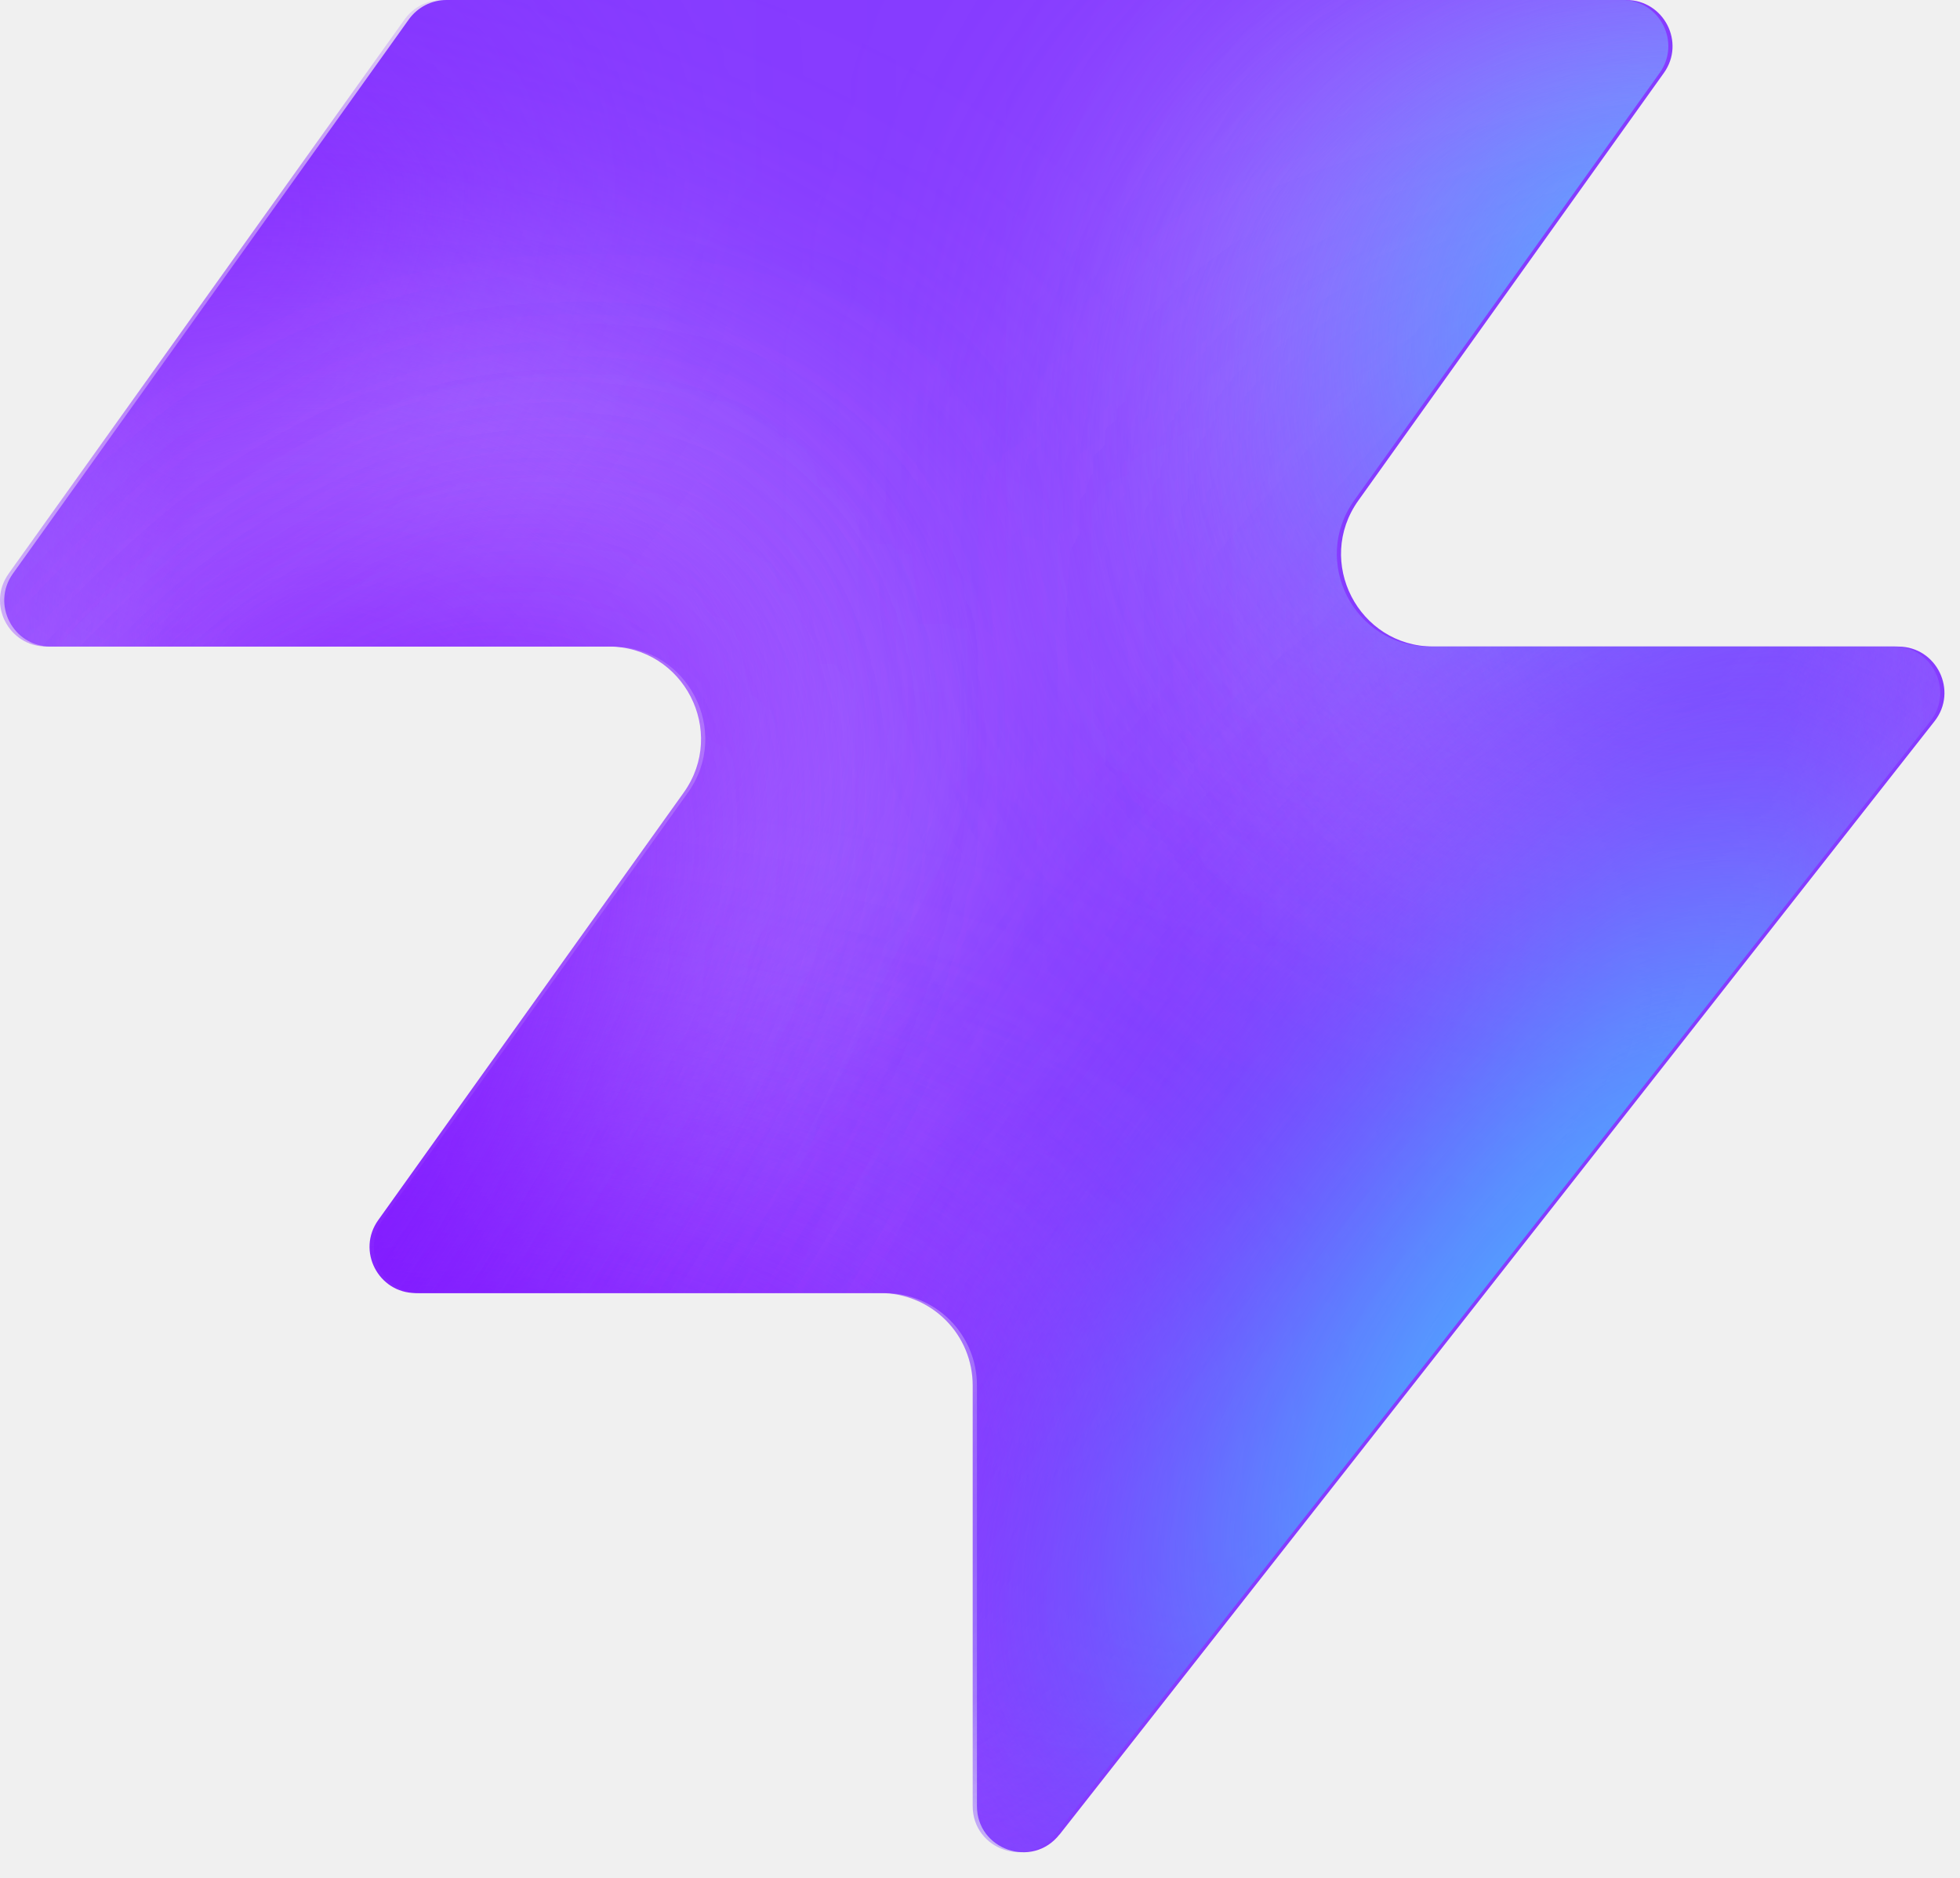
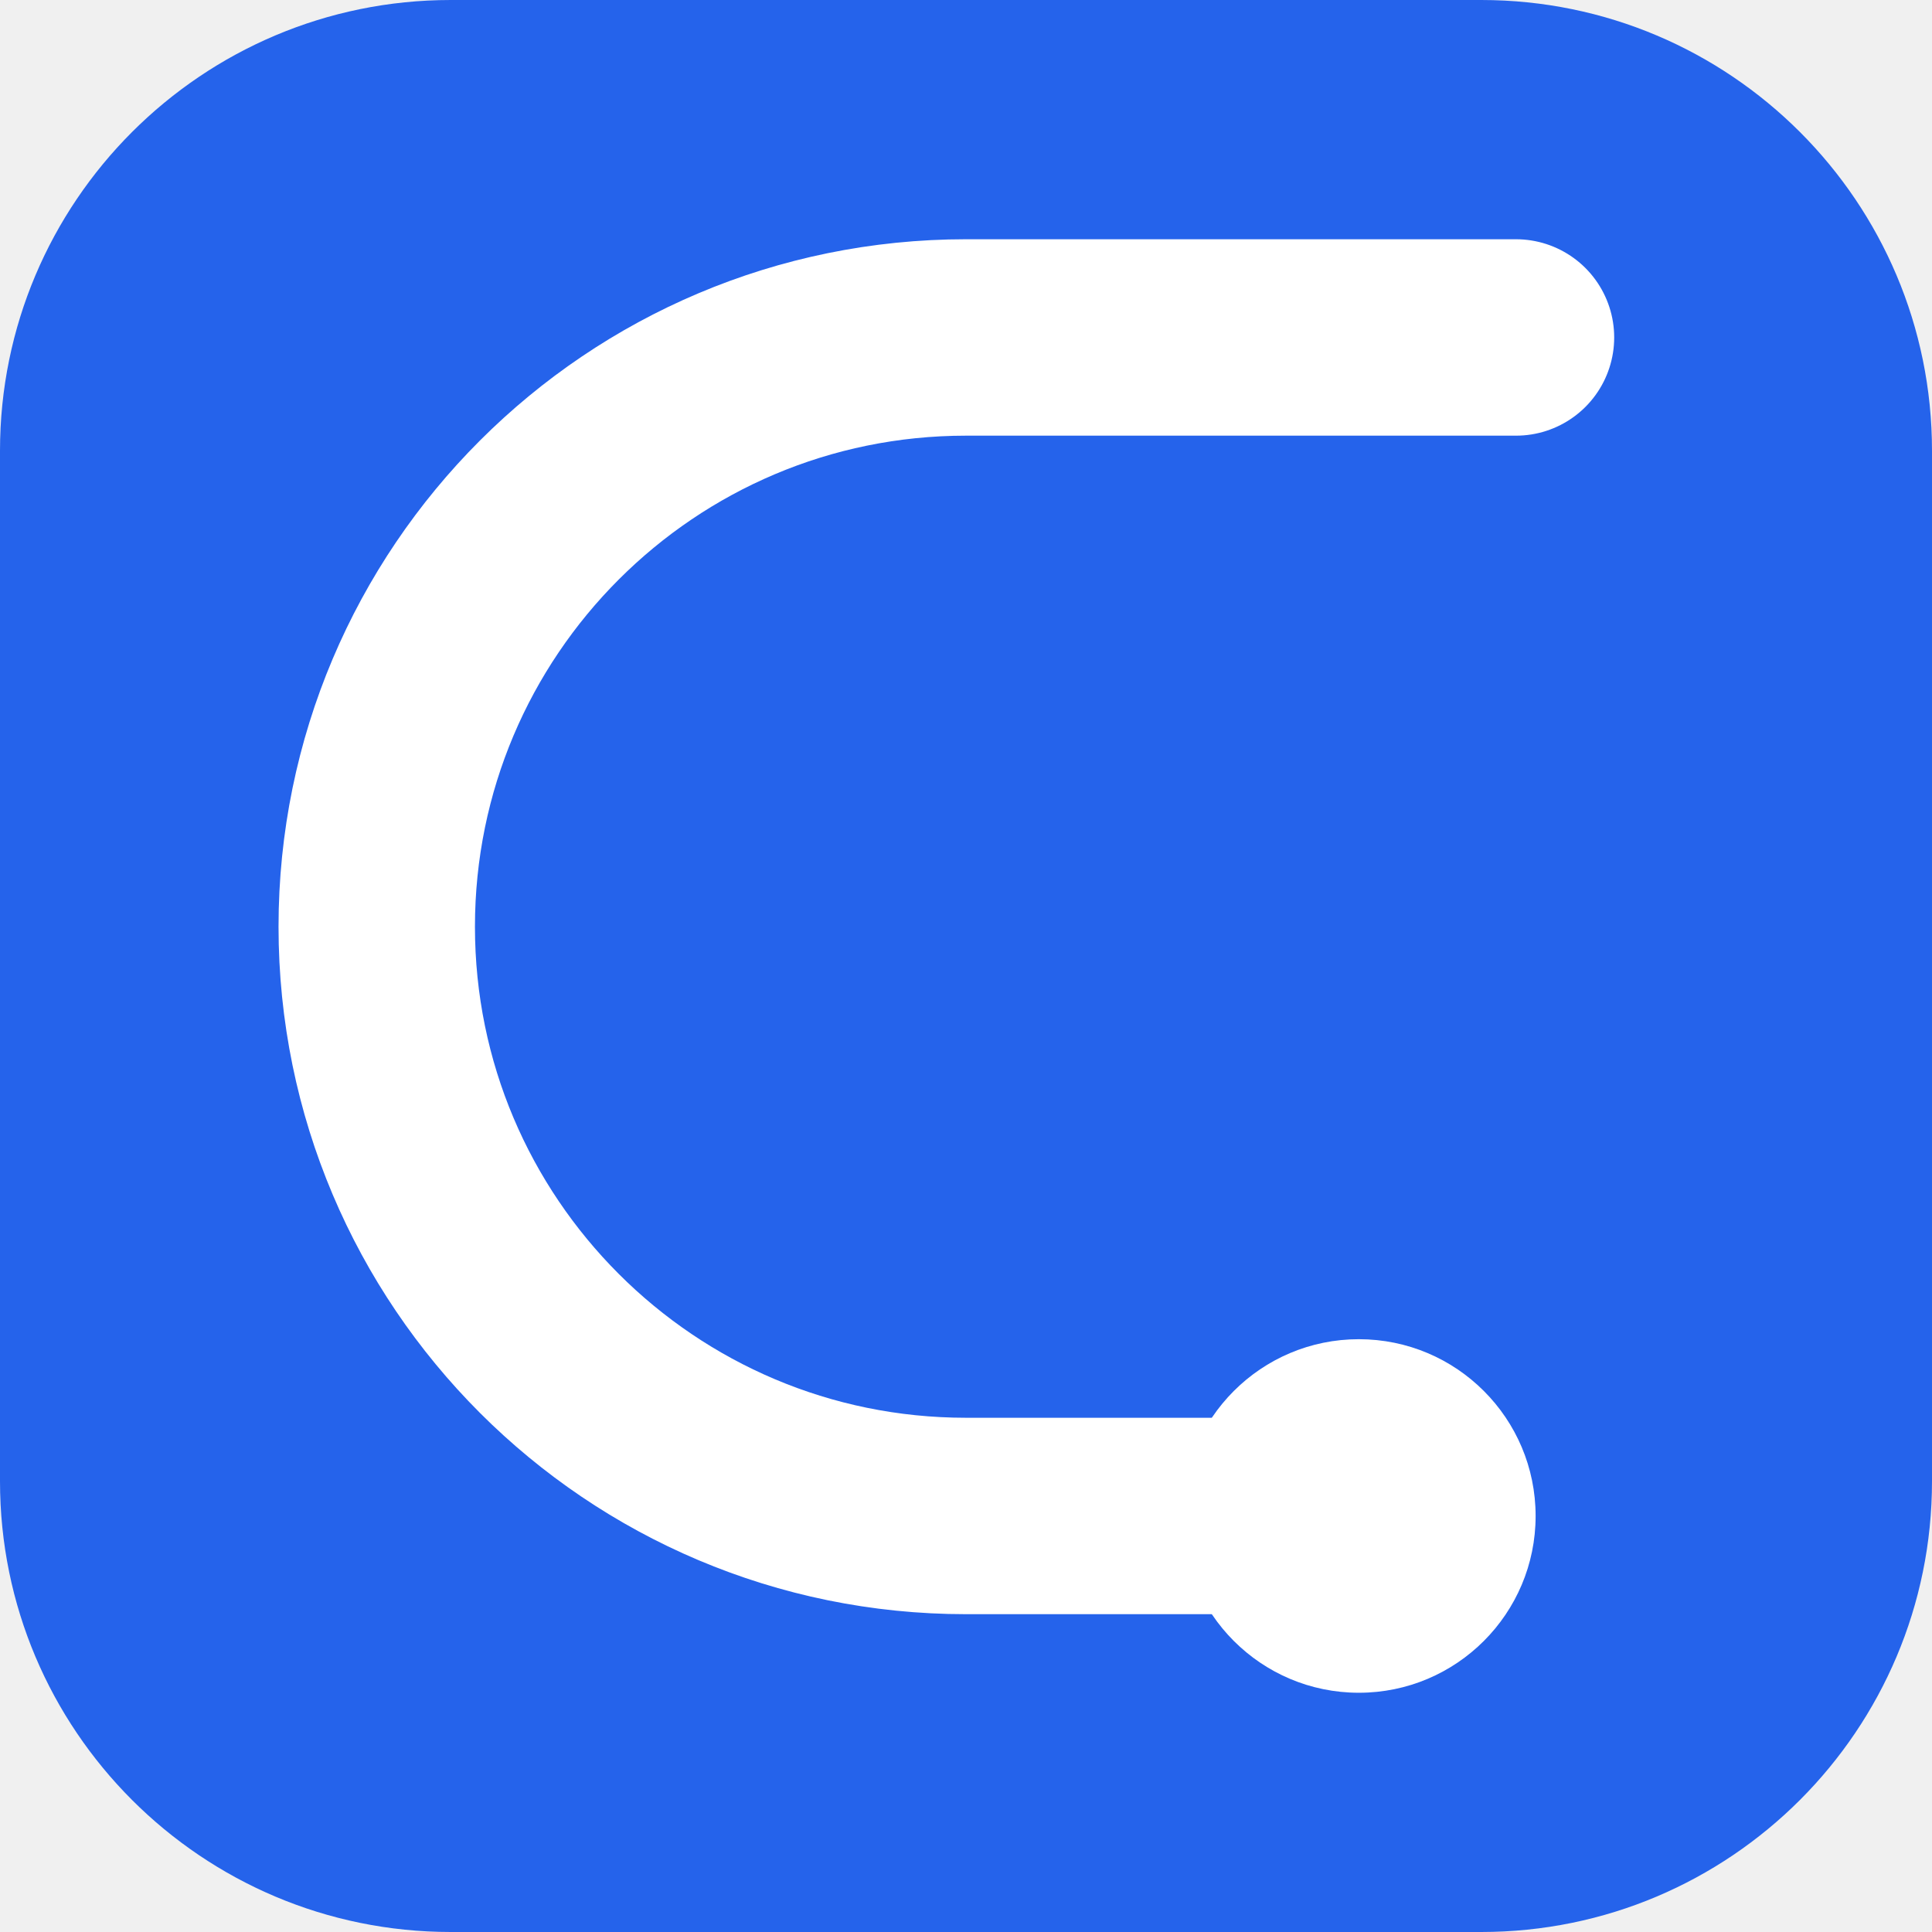
- <svg xmlns="http://www.w3.org/2000/svg" width="48" height="46" fill="none" viewBox="0 0 48 46">
-   <path fill="#863bff" d="M25.946 44.938c-.664.845-2.021.375-2.021-.698V33.937a2.26 2.26 0 0 0-2.262-2.262H10.287c-.92 0-1.456-1.04-.92-1.788l7.48-10.471c1.07-1.497 0-3.578-1.842-3.578H1.237c-.92 0-1.456-1.04-.92-1.788L10.013.474c.214-.297.556-.474.92-.474h28.894c.92 0 1.456 1.04.92 1.788l-7.48 10.471c-1.07 1.498 0 3.579 1.842 3.579h11.377c.943 0 1.473 1.088.89 1.83L25.947 44.94z" style="fill:#863bff;fill:color(display-p3 .525 .23 1);fill-opacity:1" />
-   <mask id="a" width="48" height="46" x="0" y="0" maskUnits="userSpaceOnUse" style="mask-type:alpha">
-     <path fill="#000" d="M25.842 44.938c-.664.844-2.021.375-2.021-.698V33.937a2.26 2.26 0 0 0-2.262-2.262H10.183c-.92 0-1.456-1.04-.92-1.788l7.48-10.471c1.07-1.498 0-3.579-1.842-3.579H1.133c-.92 0-1.456-1.04-.92-1.787L9.91.473c.214-.297.556-.474.92-.474h28.894c.92 0 1.456 1.04.92 1.788l-7.48 10.471c-1.07 1.498 0 3.578 1.842 3.578h11.377c.943 0 1.473 1.088.89 1.832L25.843 44.94z" style="fill:#000;fill-opacity:1" />
-   </mask>
-   <g mask="url(#a)">
-     <g filter="url(#b)">
-       <ellipse cx="5.508" cy="14.704" fill="#ede6ff" rx="5.508" ry="14.704" style="fill:#ede6ff;fill:color(display-p3 .927 .903 1);fill-opacity:1" transform="matrix(.00324 1 1 -.00324 -4.47 31.516)" />
-     </g>
-     <g filter="url(#c)">
-       <ellipse cx="10.399" cy="29.851" fill="#ede6ff" rx="10.399" ry="29.851" style="fill:#ede6ff;fill:color(display-p3 .927 .903 1);fill-opacity:1" transform="matrix(.00324 1 1 -.00324 -39.328 7.883)" />
-     </g>
-     <g filter="url(#d)">
-       <ellipse cx="5.508" cy="30.487" fill="#7e14ff" rx="5.508" ry="30.487" style="fill:#7e14ff;fill:color(display-p3 .492 .077 1);fill-opacity:1" transform="rotate(89.814 -25.913 -14.639)scale(1 -1)" />
-     </g>
-     <g filter="url(#e)">
-       <ellipse cx="5.508" cy="30.599" fill="#7e14ff" rx="5.508" ry="30.599" style="fill:#7e14ff;fill:color(display-p3 .492 .077 1);fill-opacity:1" transform="rotate(89.814 -32.644 -3.334)scale(1 -1)" />
-     </g>
-     <g filter="url(#f)">
-       <ellipse cx="5.508" cy="30.599" fill="#7e14ff" rx="5.508" ry="30.599" style="fill:#7e14ff;fill:color(display-p3 .492 .077 1);fill-opacity:1" transform="matrix(.00324 1 1 -.00324 -34.34 30.47)" />
-     </g>
-     <g filter="url(#g)">
-       <ellipse cx="14.072" cy="22.078" fill="#ede6ff" rx="14.072" ry="22.078" style="fill:#ede6ff;fill:color(display-p3 .927 .903 1);fill-opacity:1" transform="rotate(93.35 24.506 48.493)scale(-1 1)" />
-     </g>
-     <g filter="url(#h)">
-       <ellipse cx="3.47" cy="21.501" fill="#7e14ff" rx="3.47" ry="21.501" style="fill:#7e14ff;fill:color(display-p3 .492 .077 1);fill-opacity:1" transform="rotate(89.009 28.708 47.59)scale(-1 1)" />
-     </g>
-     <g filter="url(#i)">
-       <ellipse cx="3.47" cy="21.501" fill="#7e14ff" rx="3.47" ry="21.501" style="fill:#7e14ff;fill:color(display-p3 .492 .077 1);fill-opacity:1" transform="rotate(89.009 28.708 47.59)scale(-1 1)" />
-     </g>
-     <g filter="url(#j)">
-       <ellipse cx=".387" cy="8.972" fill="#7e14ff" rx="4.407" ry="29.108" style="fill:#7e14ff;fill:color(display-p3 .492 .077 1);fill-opacity:1" transform="rotate(39.51 .387 8.972)" />
-     </g>
-     <g filter="url(#k)">
-       <ellipse cx="47.523" cy="-6.092" fill="#7e14ff" rx="4.407" ry="29.108" style="fill:#7e14ff;fill:color(display-p3 .492 .077 1);fill-opacity:1" transform="rotate(37.892 47.523 -6.092)" />
-     </g>
-     <g filter="url(#l)">
-       <ellipse cx="41.412" cy="6.333" fill="#47bfff" rx="5.971" ry="9.665" style="fill:#47bfff;fill:color(display-p3 .28 .748 1);fill-opacity:1" transform="rotate(37.892 41.412 6.333)" />
-     </g>
-     <g filter="url(#m)">
-       <ellipse cx="-1.879" cy="38.332" fill="#7e14ff" rx="4.407" ry="29.108" style="fill:#7e14ff;fill:color(display-p3 .492 .077 1);fill-opacity:1" transform="rotate(37.892 -1.88 38.332)" />
-     </g>
-     <g filter="url(#n)">
-       <ellipse cx="-1.879" cy="38.332" fill="#7e14ff" rx="4.407" ry="29.108" style="fill:#7e14ff;fill:color(display-p3 .492 .077 1);fill-opacity:1" transform="rotate(37.892 -1.88 38.332)" />
-     </g>
-     <g filter="url(#o)">
-       <ellipse cx="35.651" cy="29.907" fill="#7e14ff" rx="4.407" ry="29.108" style="fill:#7e14ff;fill:color(display-p3 .492 .077 1);fill-opacity:1" transform="rotate(37.892 35.651 29.907)" />
-     </g>
-     <g filter="url(#p)">
-       <ellipse cx="38.418" cy="32.4" fill="#47bfff" rx="5.971" ry="15.297" style="fill:#47bfff;fill:color(display-p3 .28 .748 1);fill-opacity:1" transform="rotate(37.892 38.418 32.4)" />
-     </g>
+ <svg xmlns="http://www.w3.org/2000/svg" viewBox="0 0 120 120" width="120" height="120">
+   <rect width="120" height="120" rx="28" fill="#2563eb" />
+   <g transform="translate(60 60) scale(1.22) translate(-60 -62)" fill="none">
+     <path d="M88 30H60A30 30 0 0 0 60 90H80" stroke="#ffffff" stroke-width="10" stroke-linecap="round" stroke-linejoin="round" />
+     <circle cx="80" cy="90" r="9" fill="#ffffff" />
  </g>
-   <defs>
-     <filter id="b" width="60.045" height="41.654" x="-19.77" y="16.149" color-interpolation-filters="sRGB" filterUnits="userSpaceOnUse">
-       <feFlood flood-opacity="0" result="BackgroundImageFix" />
-       <feBlend in="SourceGraphic" in2="BackgroundImageFix" result="shape" />
-       <feGaussianBlur result="effect1_foregroundBlur_2002_17158" stdDeviation="7.659" />
-     </filter>
-     <filter id="c" width="90.34" height="51.437" x="-54.613" y="-7.533" color-interpolation-filters="sRGB" filterUnits="userSpaceOnUse">
-       <feFlood flood-opacity="0" result="BackgroundImageFix" />
-       <feBlend in="SourceGraphic" in2="BackgroundImageFix" result="shape" />
-       <feGaussianBlur result="effect1_foregroundBlur_2002_17158" stdDeviation="7.659" />
-     </filter>
-     <filter id="d" width="79.355" height="29.4" x="-49.64" y="2.03" color-interpolation-filters="sRGB" filterUnits="userSpaceOnUse">
-       <feFlood flood-opacity="0" result="BackgroundImageFix" />
-       <feBlend in="SourceGraphic" in2="BackgroundImageFix" result="shape" />
-       <feGaussianBlur result="effect1_foregroundBlur_2002_17158" stdDeviation="4.596" />
-     </filter>
-     <filter id="e" width="79.579" height="29.4" x="-45.045" y="20.029" color-interpolation-filters="sRGB" filterUnits="userSpaceOnUse">
-       <feFlood flood-opacity="0" result="BackgroundImageFix" />
-       <feBlend in="SourceGraphic" in2="BackgroundImageFix" result="shape" />
-       <feGaussianBlur result="effect1_foregroundBlur_2002_17158" stdDeviation="4.596" />
-     </filter>
-     <filter id="f" width="79.579" height="29.4" x="-43.513" y="21.178" color-interpolation-filters="sRGB" filterUnits="userSpaceOnUse">
-       <feFlood flood-opacity="0" result="BackgroundImageFix" />
-       <feBlend in="SourceGraphic" in2="BackgroundImageFix" result="shape" />
-       <feGaussianBlur result="effect1_foregroundBlur_2002_17158" stdDeviation="4.596" />
-     </filter>
-     <filter id="g" width="74.749" height="58.852" x="15.756" y="-17.901" color-interpolation-filters="sRGB" filterUnits="userSpaceOnUse">
-       <feFlood flood-opacity="0" result="BackgroundImageFix" />
-       <feBlend in="SourceGraphic" in2="BackgroundImageFix" result="shape" />
-       <feGaussianBlur result="effect1_foregroundBlur_2002_17158" stdDeviation="7.659" />
-     </filter>
-     <filter id="h" width="61.377" height="25.362" x="23.548" y="2.284" color-interpolation-filters="sRGB" filterUnits="userSpaceOnUse">
-       <feFlood flood-opacity="0" result="BackgroundImageFix" />
-       <feBlend in="SourceGraphic" in2="BackgroundImageFix" result="shape" />
-       <feGaussianBlur result="effect1_foregroundBlur_2002_17158" stdDeviation="4.596" />
-     </filter>
-     <filter id="i" width="61.377" height="25.362" x="23.548" y="2.284" color-interpolation-filters="sRGB" filterUnits="userSpaceOnUse">
-       <feFlood flood-opacity="0" result="BackgroundImageFix" />
-       <feBlend in="SourceGraphic" in2="BackgroundImageFix" result="shape" />
-       <feGaussianBlur result="effect1_foregroundBlur_2002_17158" stdDeviation="4.596" />
-     </filter>
-     <filter id="j" width="56.045" height="63.649" x="-27.636" y="-22.853" color-interpolation-filters="sRGB" filterUnits="userSpaceOnUse">
-       <feFlood flood-opacity="0" result="BackgroundImageFix" />
-       <feBlend in="SourceGraphic" in2="BackgroundImageFix" result="shape" />
-       <feGaussianBlur result="effect1_foregroundBlur_2002_17158" stdDeviation="4.596" />
-     </filter>
-     <filter id="k" width="54.814" height="64.646" x="20.116" y="-38.415" color-interpolation-filters="sRGB" filterUnits="userSpaceOnUse">
-       <feFlood flood-opacity="0" result="BackgroundImageFix" />
-       <feBlend in="SourceGraphic" in2="BackgroundImageFix" result="shape" />
-       <feGaussianBlur result="effect1_foregroundBlur_2002_17158" stdDeviation="4.596" />
-     </filter>
-     <filter id="l" width="33.541" height="35.313" x="24.641" y="-11.323" color-interpolation-filters="sRGB" filterUnits="userSpaceOnUse">
-       <feFlood flood-opacity="0" result="BackgroundImageFix" />
-       <feBlend in="SourceGraphic" in2="BackgroundImageFix" result="shape" />
-       <feGaussianBlur result="effect1_foregroundBlur_2002_17158" stdDeviation="4.596" />
-     </filter>
-     <filter id="m" width="54.814" height="64.646" x="-29.286" y="6.009" color-interpolation-filters="sRGB" filterUnits="userSpaceOnUse">
-       <feFlood flood-opacity="0" result="BackgroundImageFix" />
-       <feBlend in="SourceGraphic" in2="BackgroundImageFix" result="shape" />
-       <feGaussianBlur result="effect1_foregroundBlur_2002_17158" stdDeviation="4.596" />
-     </filter>
-     <filter id="n" width="54.814" height="64.646" x="-29.286" y="6.009" color-interpolation-filters="sRGB" filterUnits="userSpaceOnUse">
-       <feFlood flood-opacity="0" result="BackgroundImageFix" />
-       <feBlend in="SourceGraphic" in2="BackgroundImageFix" result="shape" />
-       <feGaussianBlur result="effect1_foregroundBlur_2002_17158" stdDeviation="4.596" />
-     </filter>
-     <filter id="o" width="54.814" height="64.646" x="8.244" y="-2.416" color-interpolation-filters="sRGB" filterUnits="userSpaceOnUse">
-       <feFlood flood-opacity="0" result="BackgroundImageFix" />
-       <feBlend in="SourceGraphic" in2="BackgroundImageFix" result="shape" />
-       <feGaussianBlur result="effect1_foregroundBlur_2002_17158" stdDeviation="4.596" />
-     </filter>
-     <filter id="p" width="39.409" height="43.623" x="18.713" y="10.588" color-interpolation-filters="sRGB" filterUnits="userSpaceOnUse">
-       <feFlood flood-opacity="0" result="BackgroundImageFix" />
-       <feBlend in="SourceGraphic" in2="BackgroundImageFix" result="shape" />
-       <feGaussianBlur result="effect1_foregroundBlur_2002_17158" stdDeviation="4.596" />
-     </filter>
-   </defs>
</svg>
